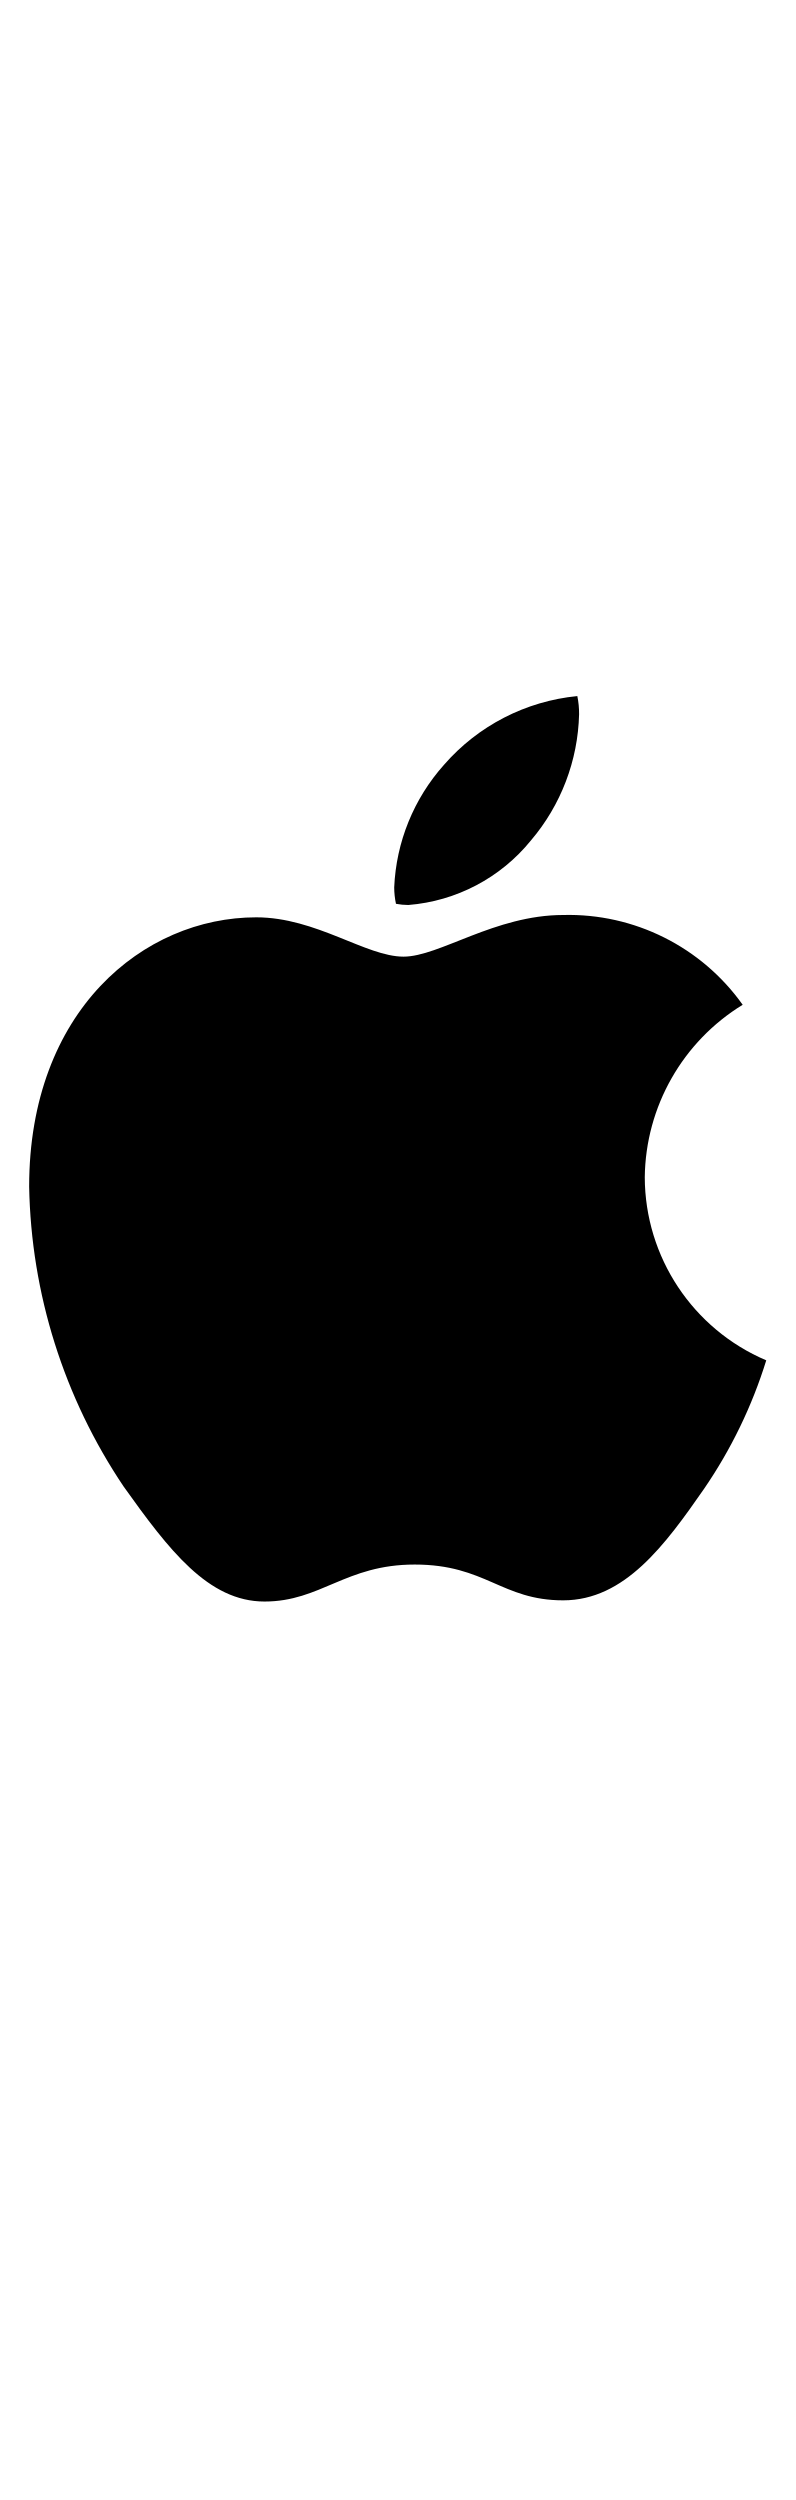
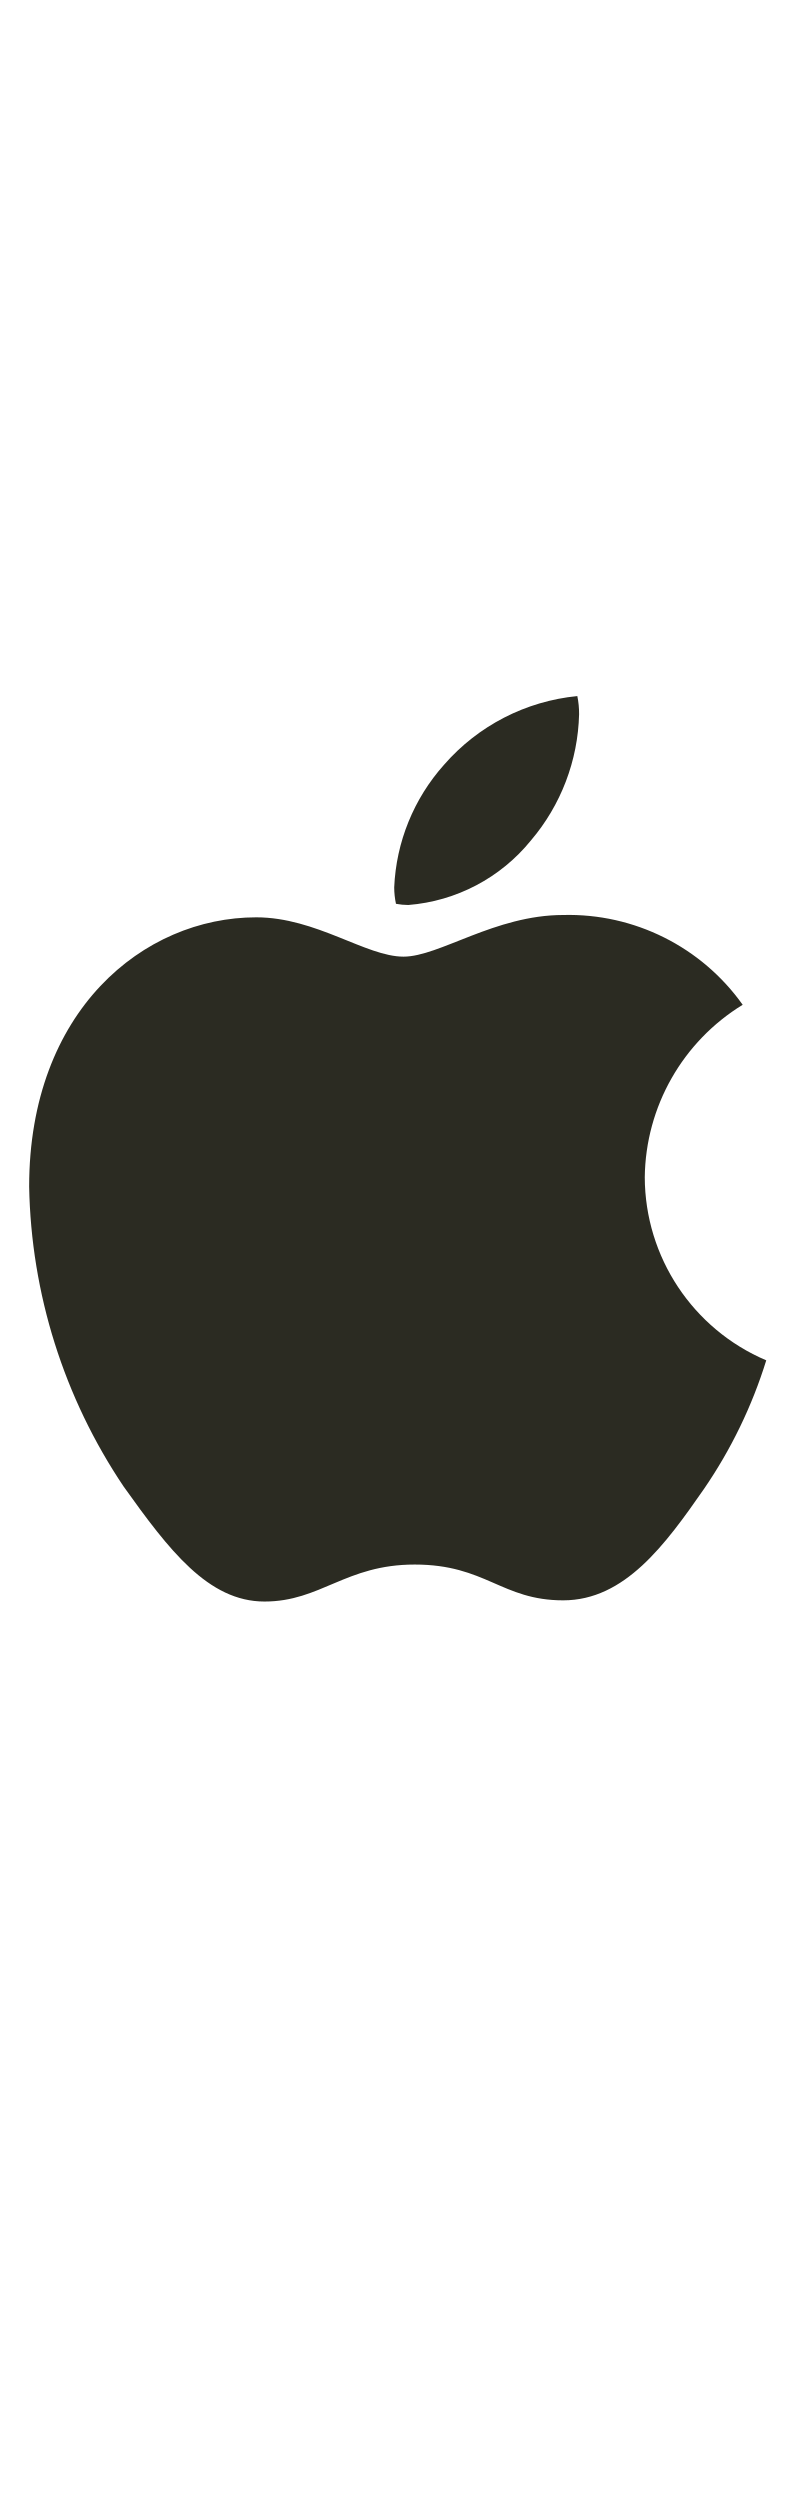
- <svg xmlns="http://www.w3.org/2000/svg" height="44" viewBox="0 0 14 44" width="14" fill="black">
+ <svg xmlns="http://www.w3.org/2000/svg" height="44" viewBox="0 0 14 44" width="14" fill="#2b2b22">
  <path d="m13.073 17.683a3.61 3.61 0 0 0 -1.725 3.037 3.513 3.513 0 0 0 2.138 3.222 8.394 8.394 0 0 1 -1.095 2.262c-.682.981-1.394 1.962-2.479 1.962s-1.363-.63-2.613-.63c-1.219 0-1.653.651-2.644.651s-1.683-.909-2.479-2.024a9.784 9.784 0 0 1 -1.663-5.278c0-3.098 2.014-4.74 3.997-4.74 1.054 0 1.931.692 2.592.692.63 0 1.611-.733 2.809-.733a3.758 3.758 0 0 1 3.16 1.58zm-3.728-2.892a3.562 3.562 0 0 0 .847-2.22 1.535 1.535 0 0 0 -.031-.32 3.569 3.569 0 0 0 -2.345 1.208 3.463 3.463 0 0 0 -.878 2.159 1.419 1.419 0 0 0 .031.289 1.19 1.19 0 0 0 .217.021 3.094 3.094 0 0 0 2.159-1.137z" />
</svg>
